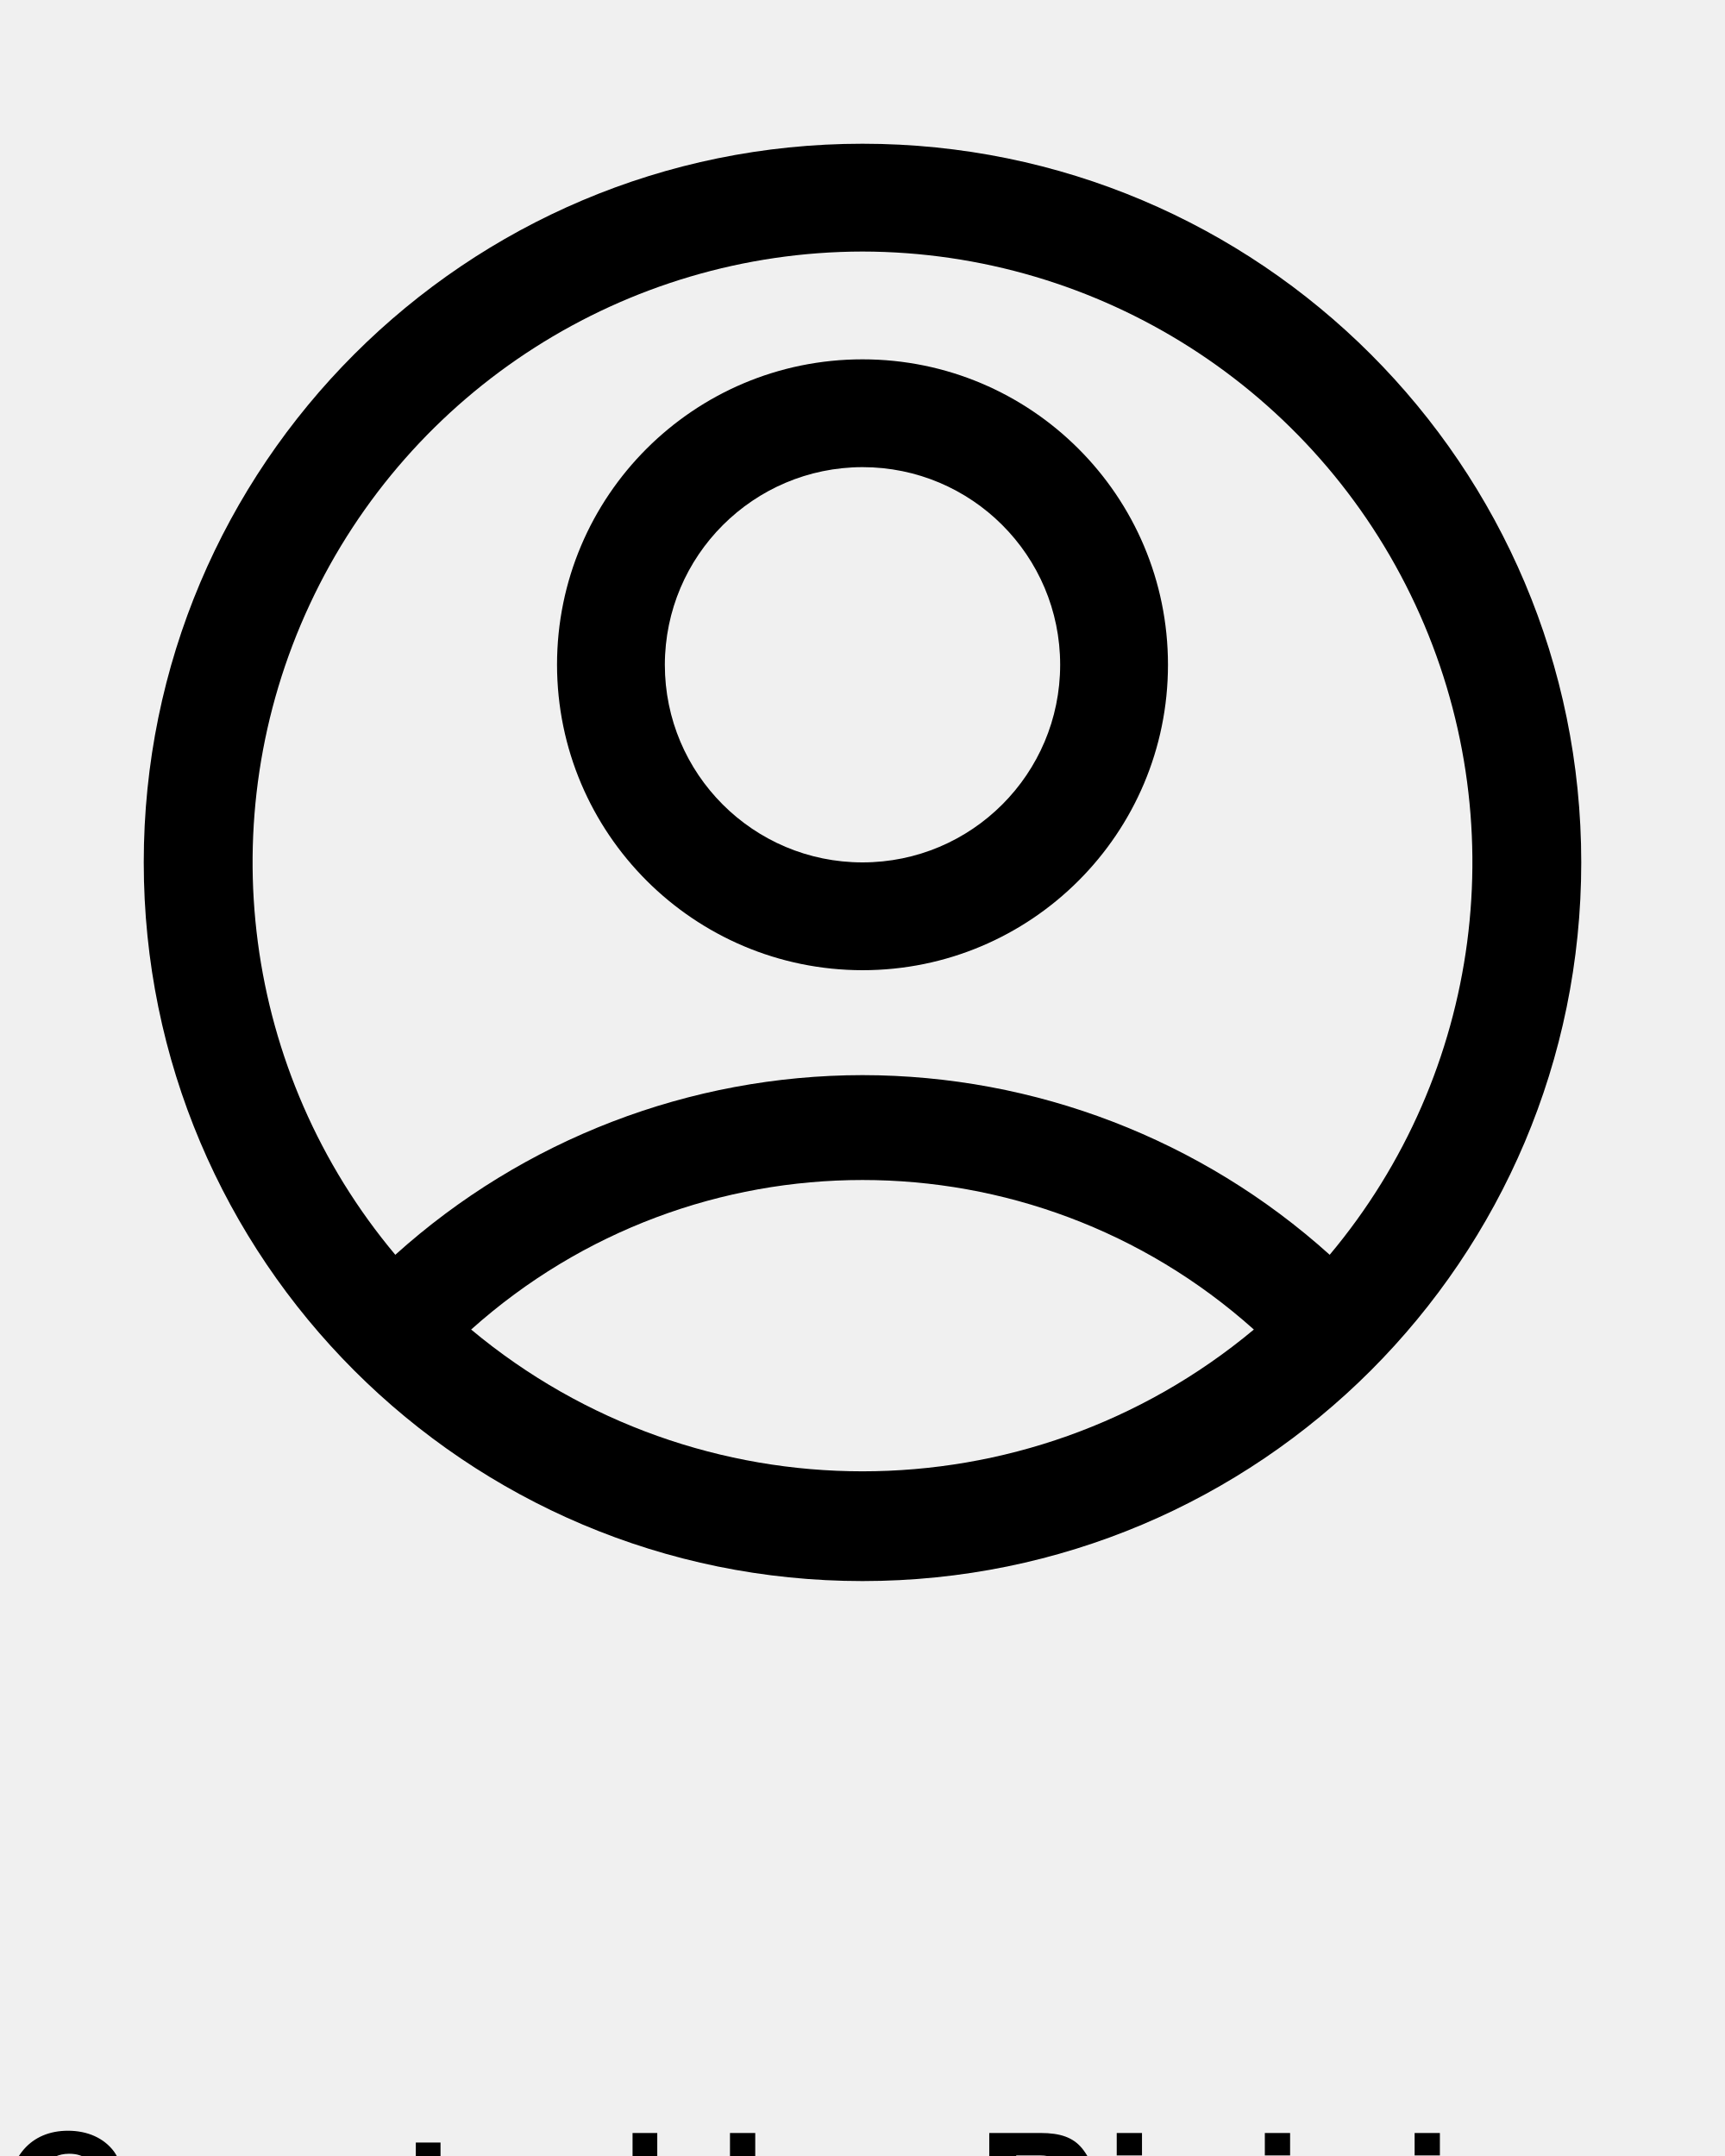
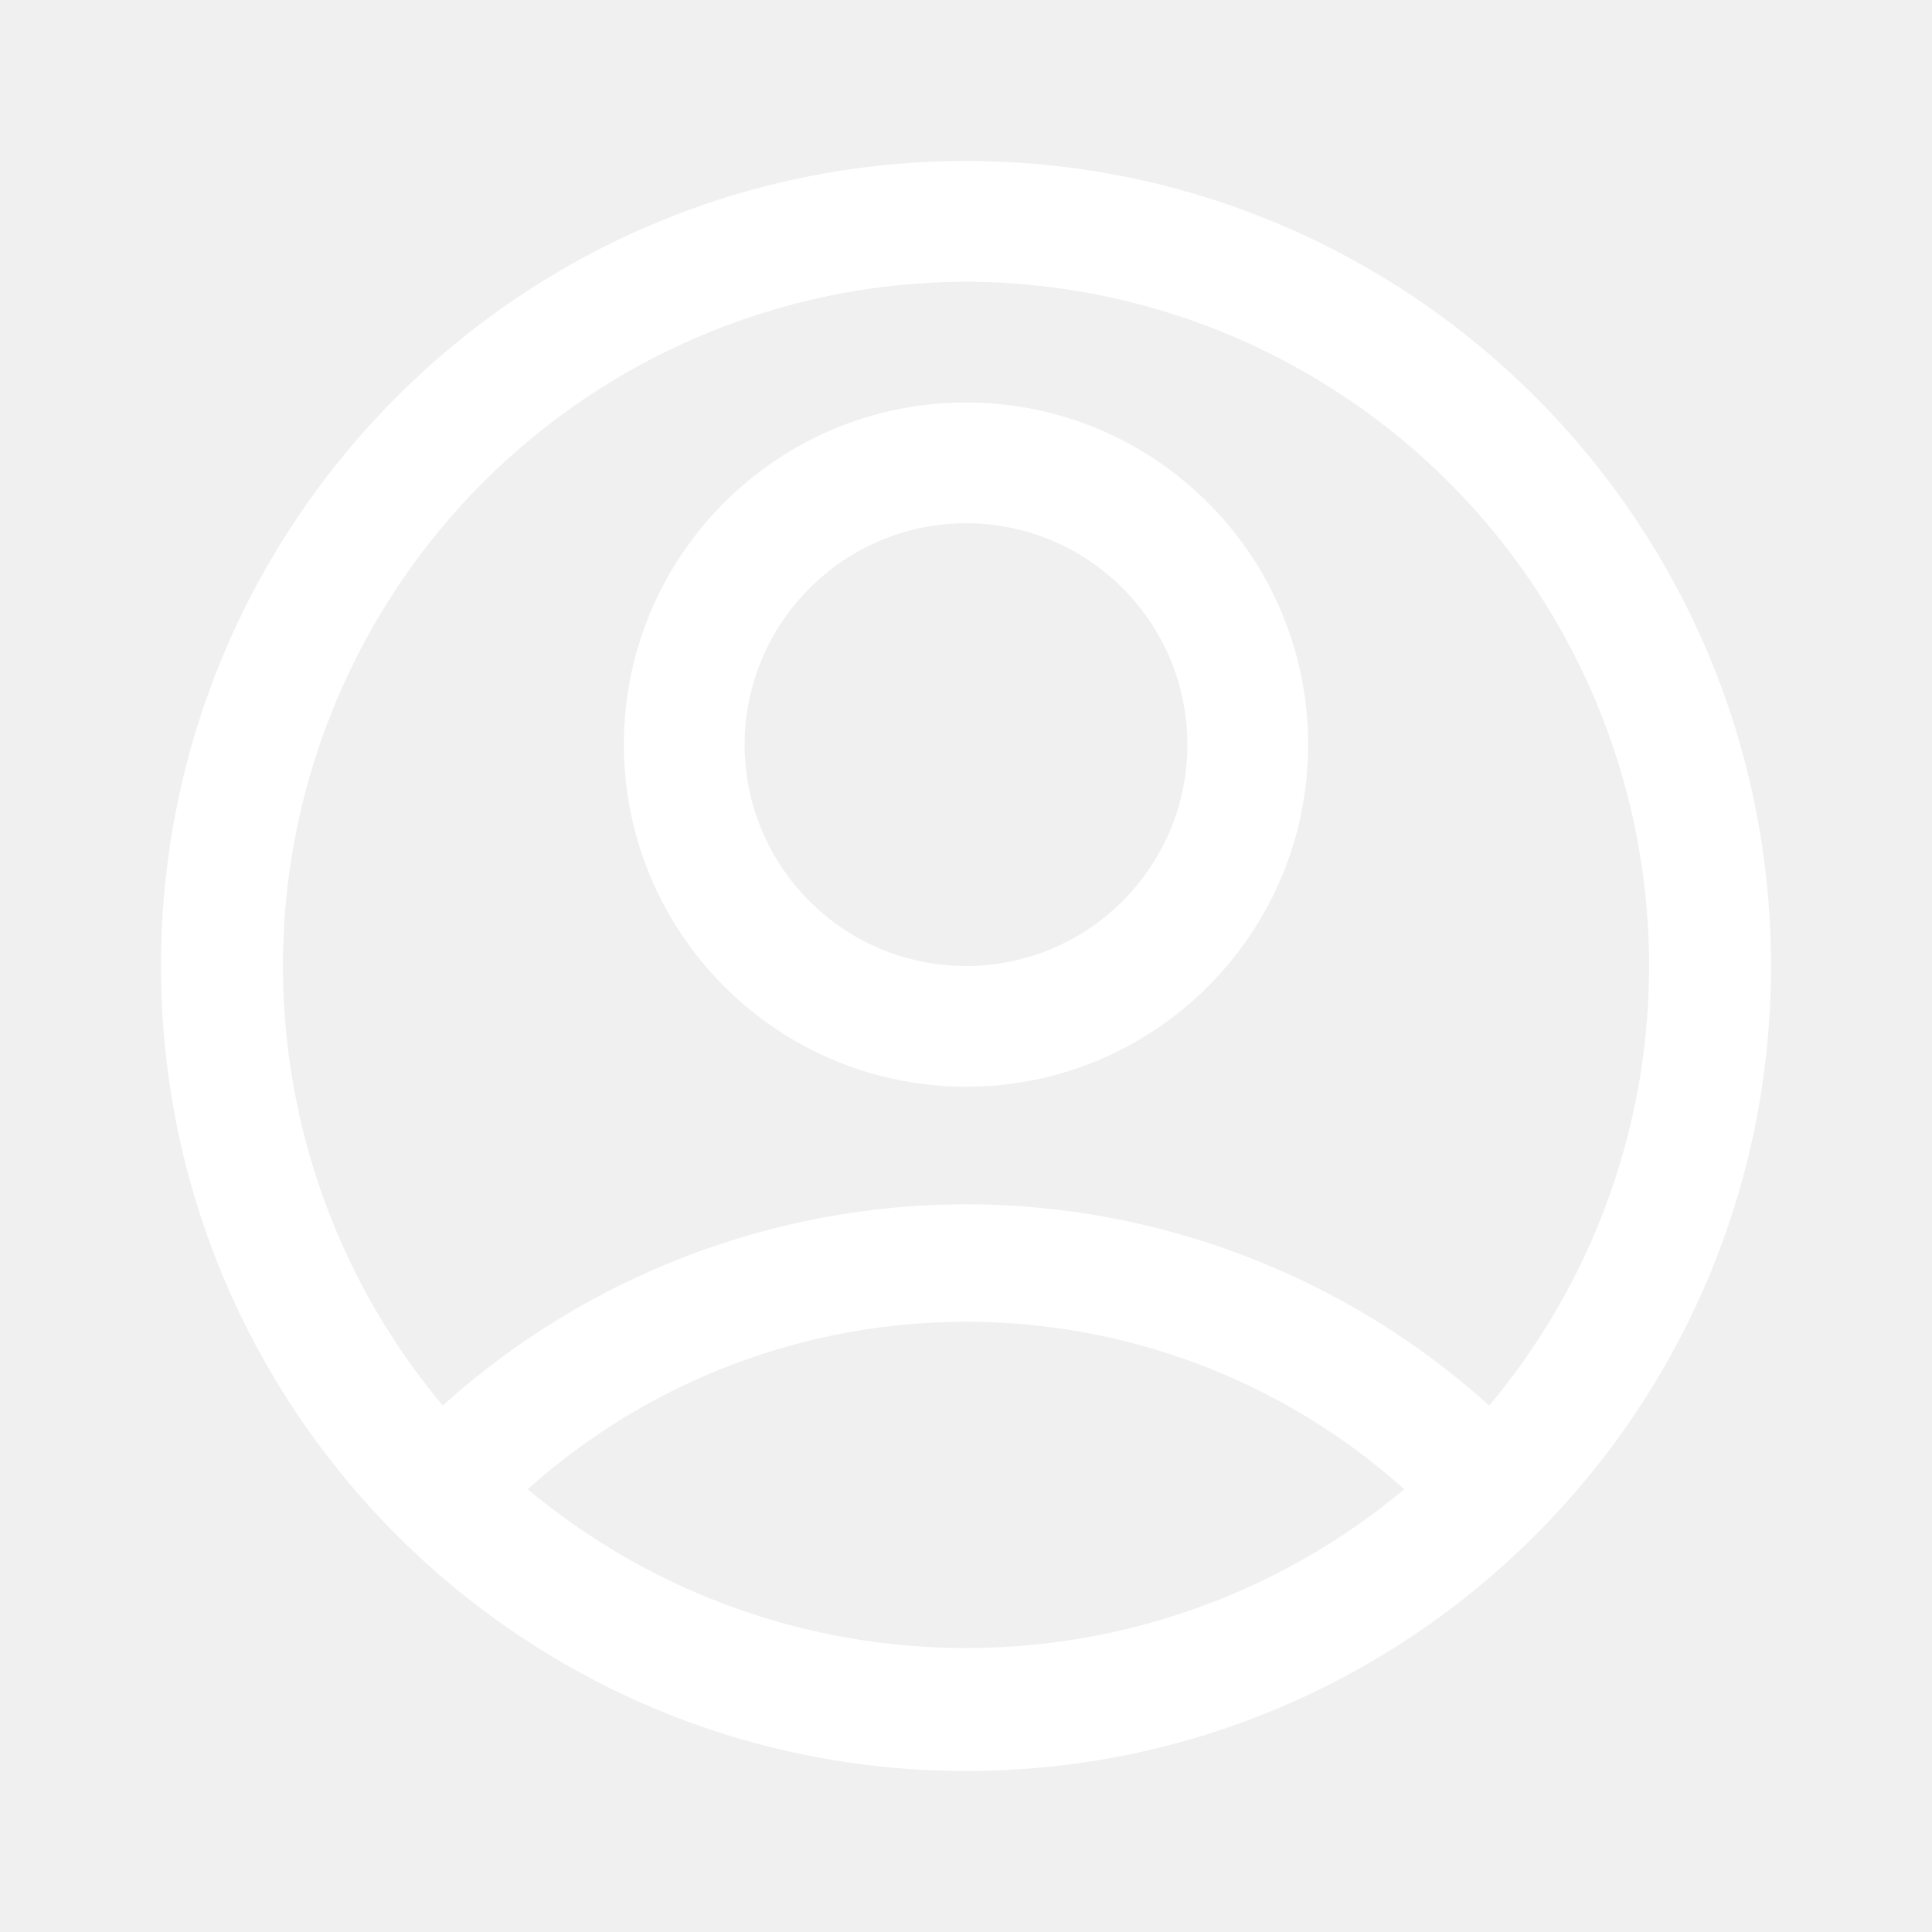
- <svg xmlns="http://www.w3.org/2000/svg" viewBox="0 0 48 60" x="0px" y="0px">
+ <svg xmlns="http://www.w3.org/2000/svg" viewBox="0 0 48 48" x="0px" y="0px">
  <defs>
    <style>.cls-1{fill:none;}</style>
  </defs>
  <g data-name="Bouding Box">
    <rect class="cls-1" width="48" height="48" />
  </g>
  <g>
-     <path d="M24,4A20,20,0,1,0,44,24,20,20,0,0,0,24,4Zm0,3A17,17,0,0,1,37,34.92a19.44,19.44,0,0,0-13-5h0a19.44,19.44,0,0,0-13,5A17,17,0,0,1,24,7ZM13.11,37a16.33,16.33,0,0,1,21.78,0,17,17,0,0,1-21.78,0Z" />
-     <path d="M24,27a8.5,8.5,0,1,0-8.5-8.5A8.51,8.51,0,0,0,24,27Zm0-14a5.5,5.5,0,1,1-5.5,5.5A5.51,5.51,0,0,1,24,13Z" />
+     <path fill="#ffffff" d="M24,4A20,20,0,1,0,44,24,20,20,0,0,0,24,4Zm0,3A17,17,0,0,1,37,34.92a19.44,19.44,0,0,0-13-5h0a19.44,19.44,0,0,0-13,5A17,17,0,0,1,24,7ZM13.11,37a16.33,16.33,0,0,1,21.78,0,17,17,0,0,1-21.78,0Z" />
+     <path fill="#ffffff" d="M24,27a8.5,8.5,0,1,0-8.5-8.5A8.51,8.51,0,0,0,24,27Zm0-14a5.5,5.5,0,1,1-5.5,5.5A5.51,5.51,0,0,1,24,13Z" />
  </g>
-   <text x="0" y="63" fill="#000000" font-size="5px" font-weight="bold" font-family="'Helvetica Neue', Helvetica, Arial-Unicode, Arial, Sans-serif">Created by Division Icons</text>
-   <text x="0" y="68" fill="#000000" font-size="5px" font-weight="bold" font-family="'Helvetica Neue', Helvetica, Arial-Unicode, Arial, Sans-serif">from the Noun Project</text>
</svg>
